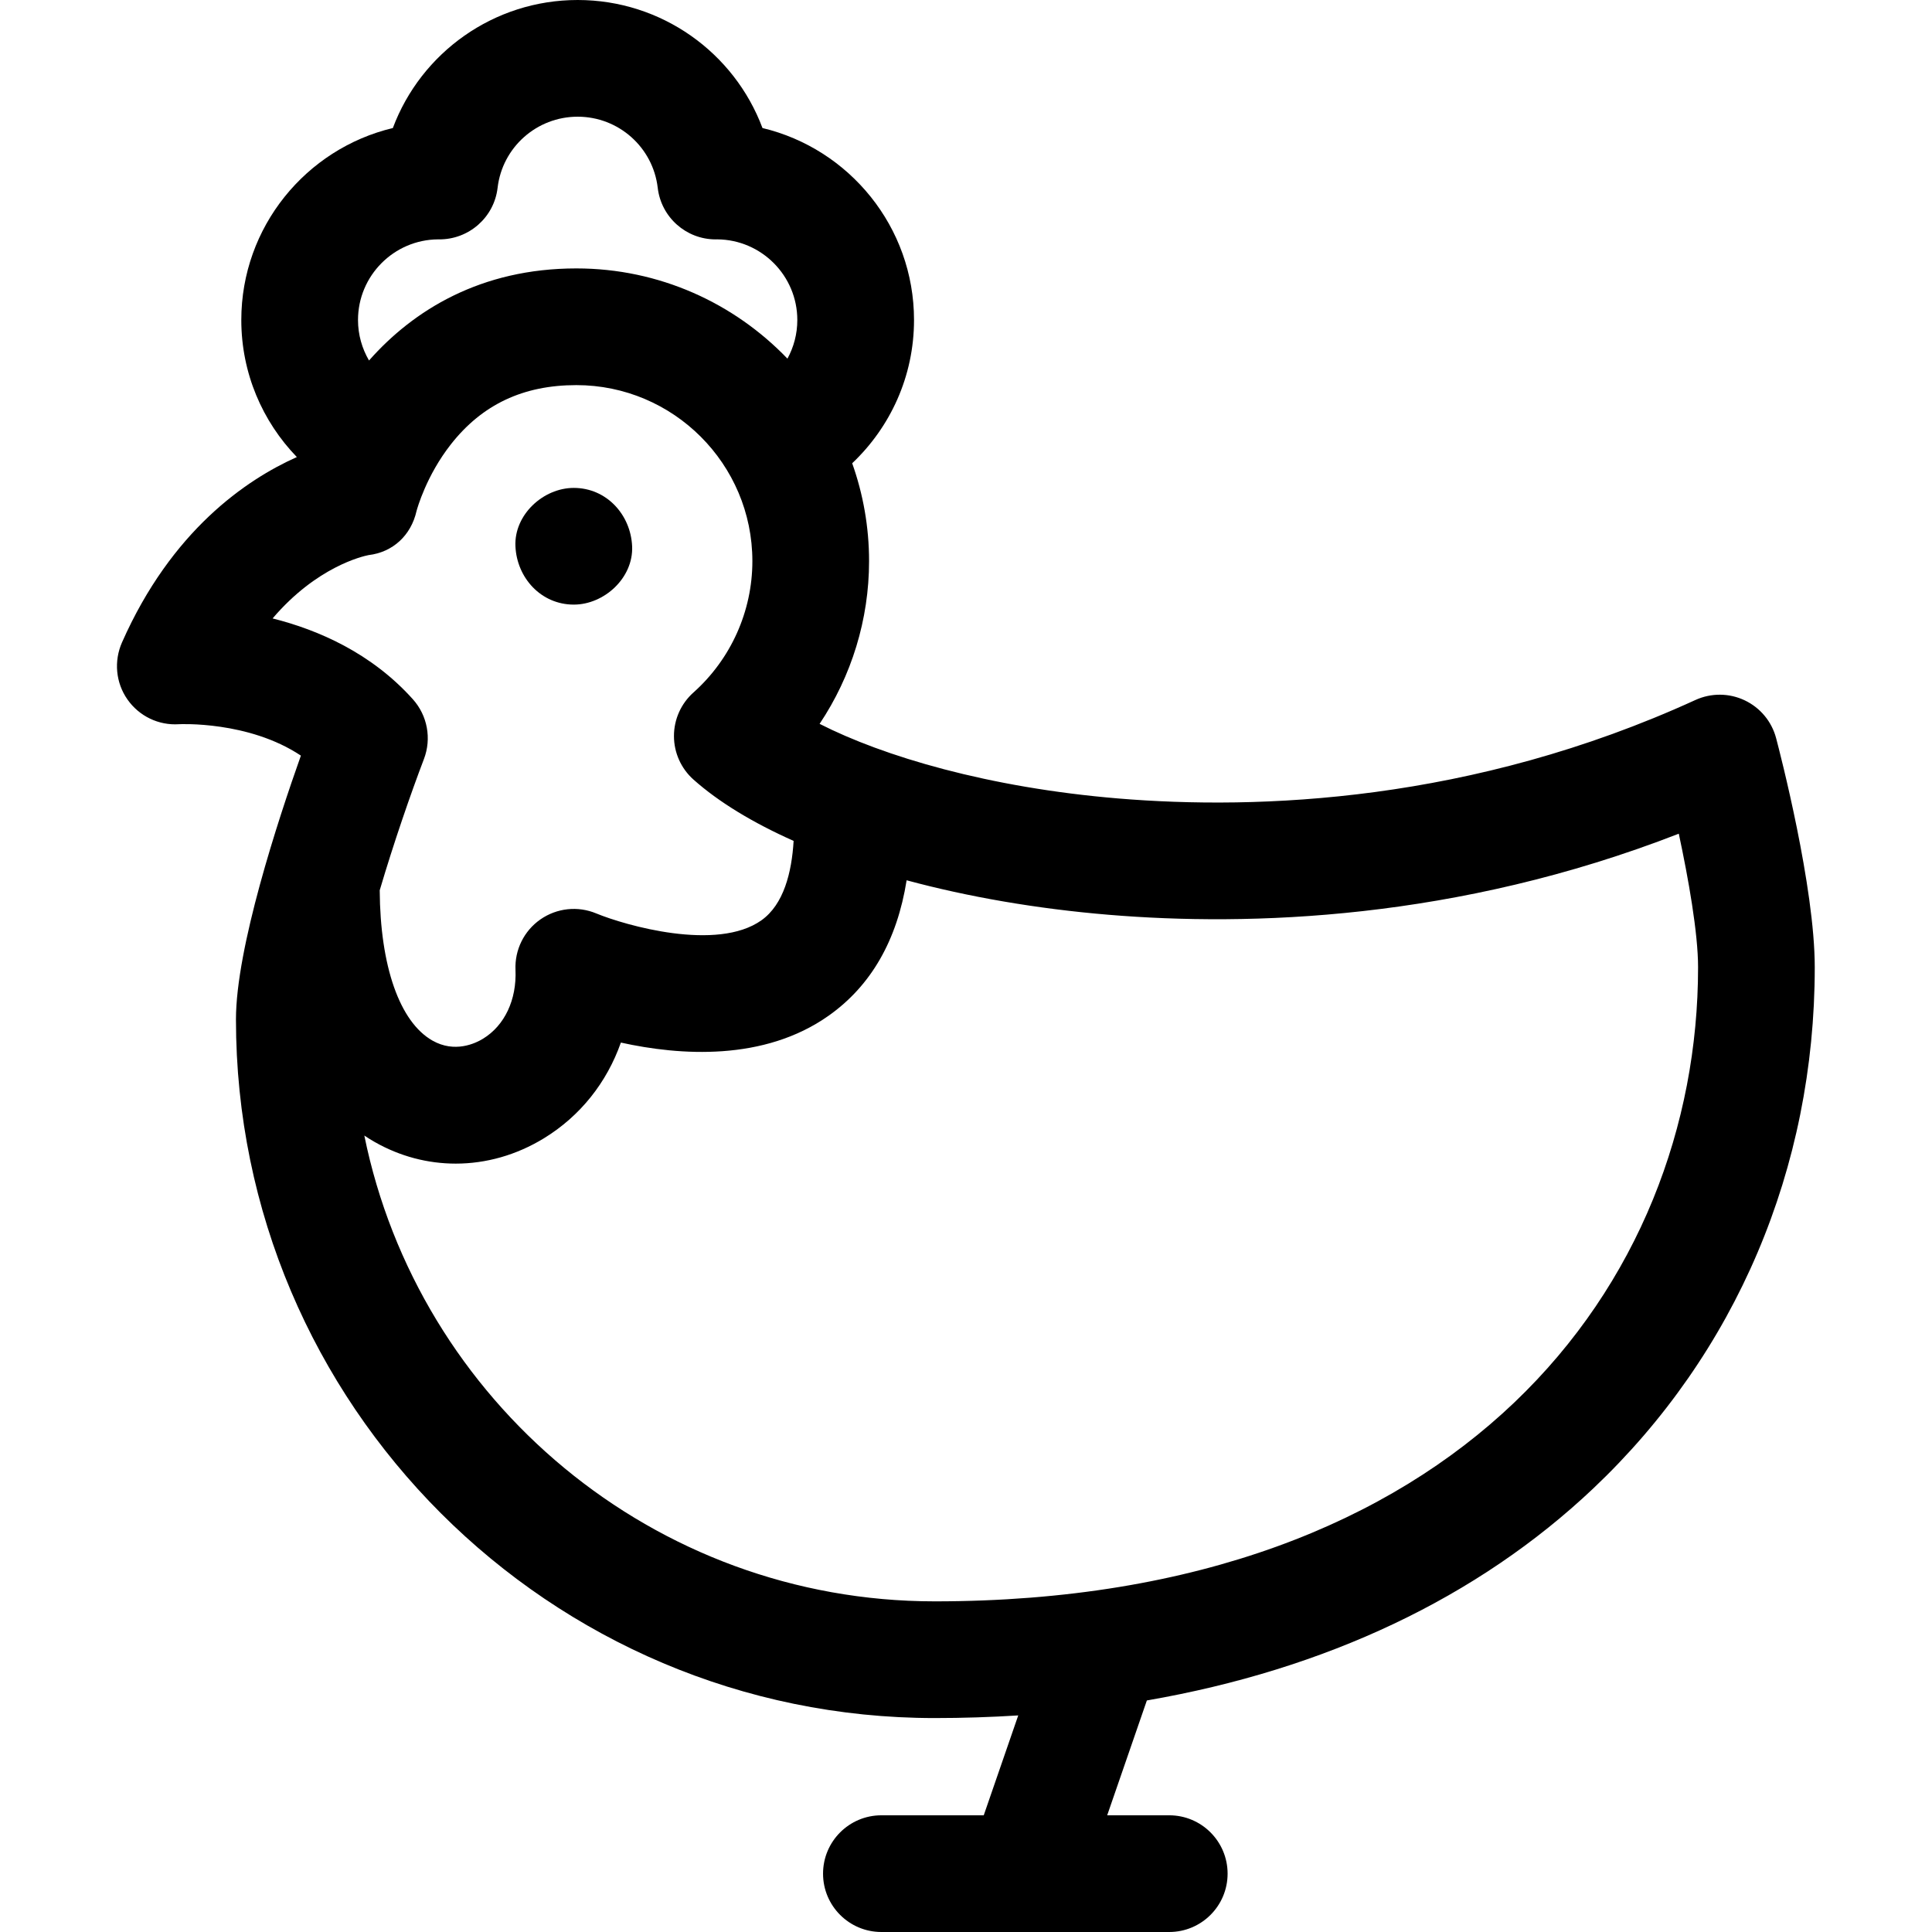
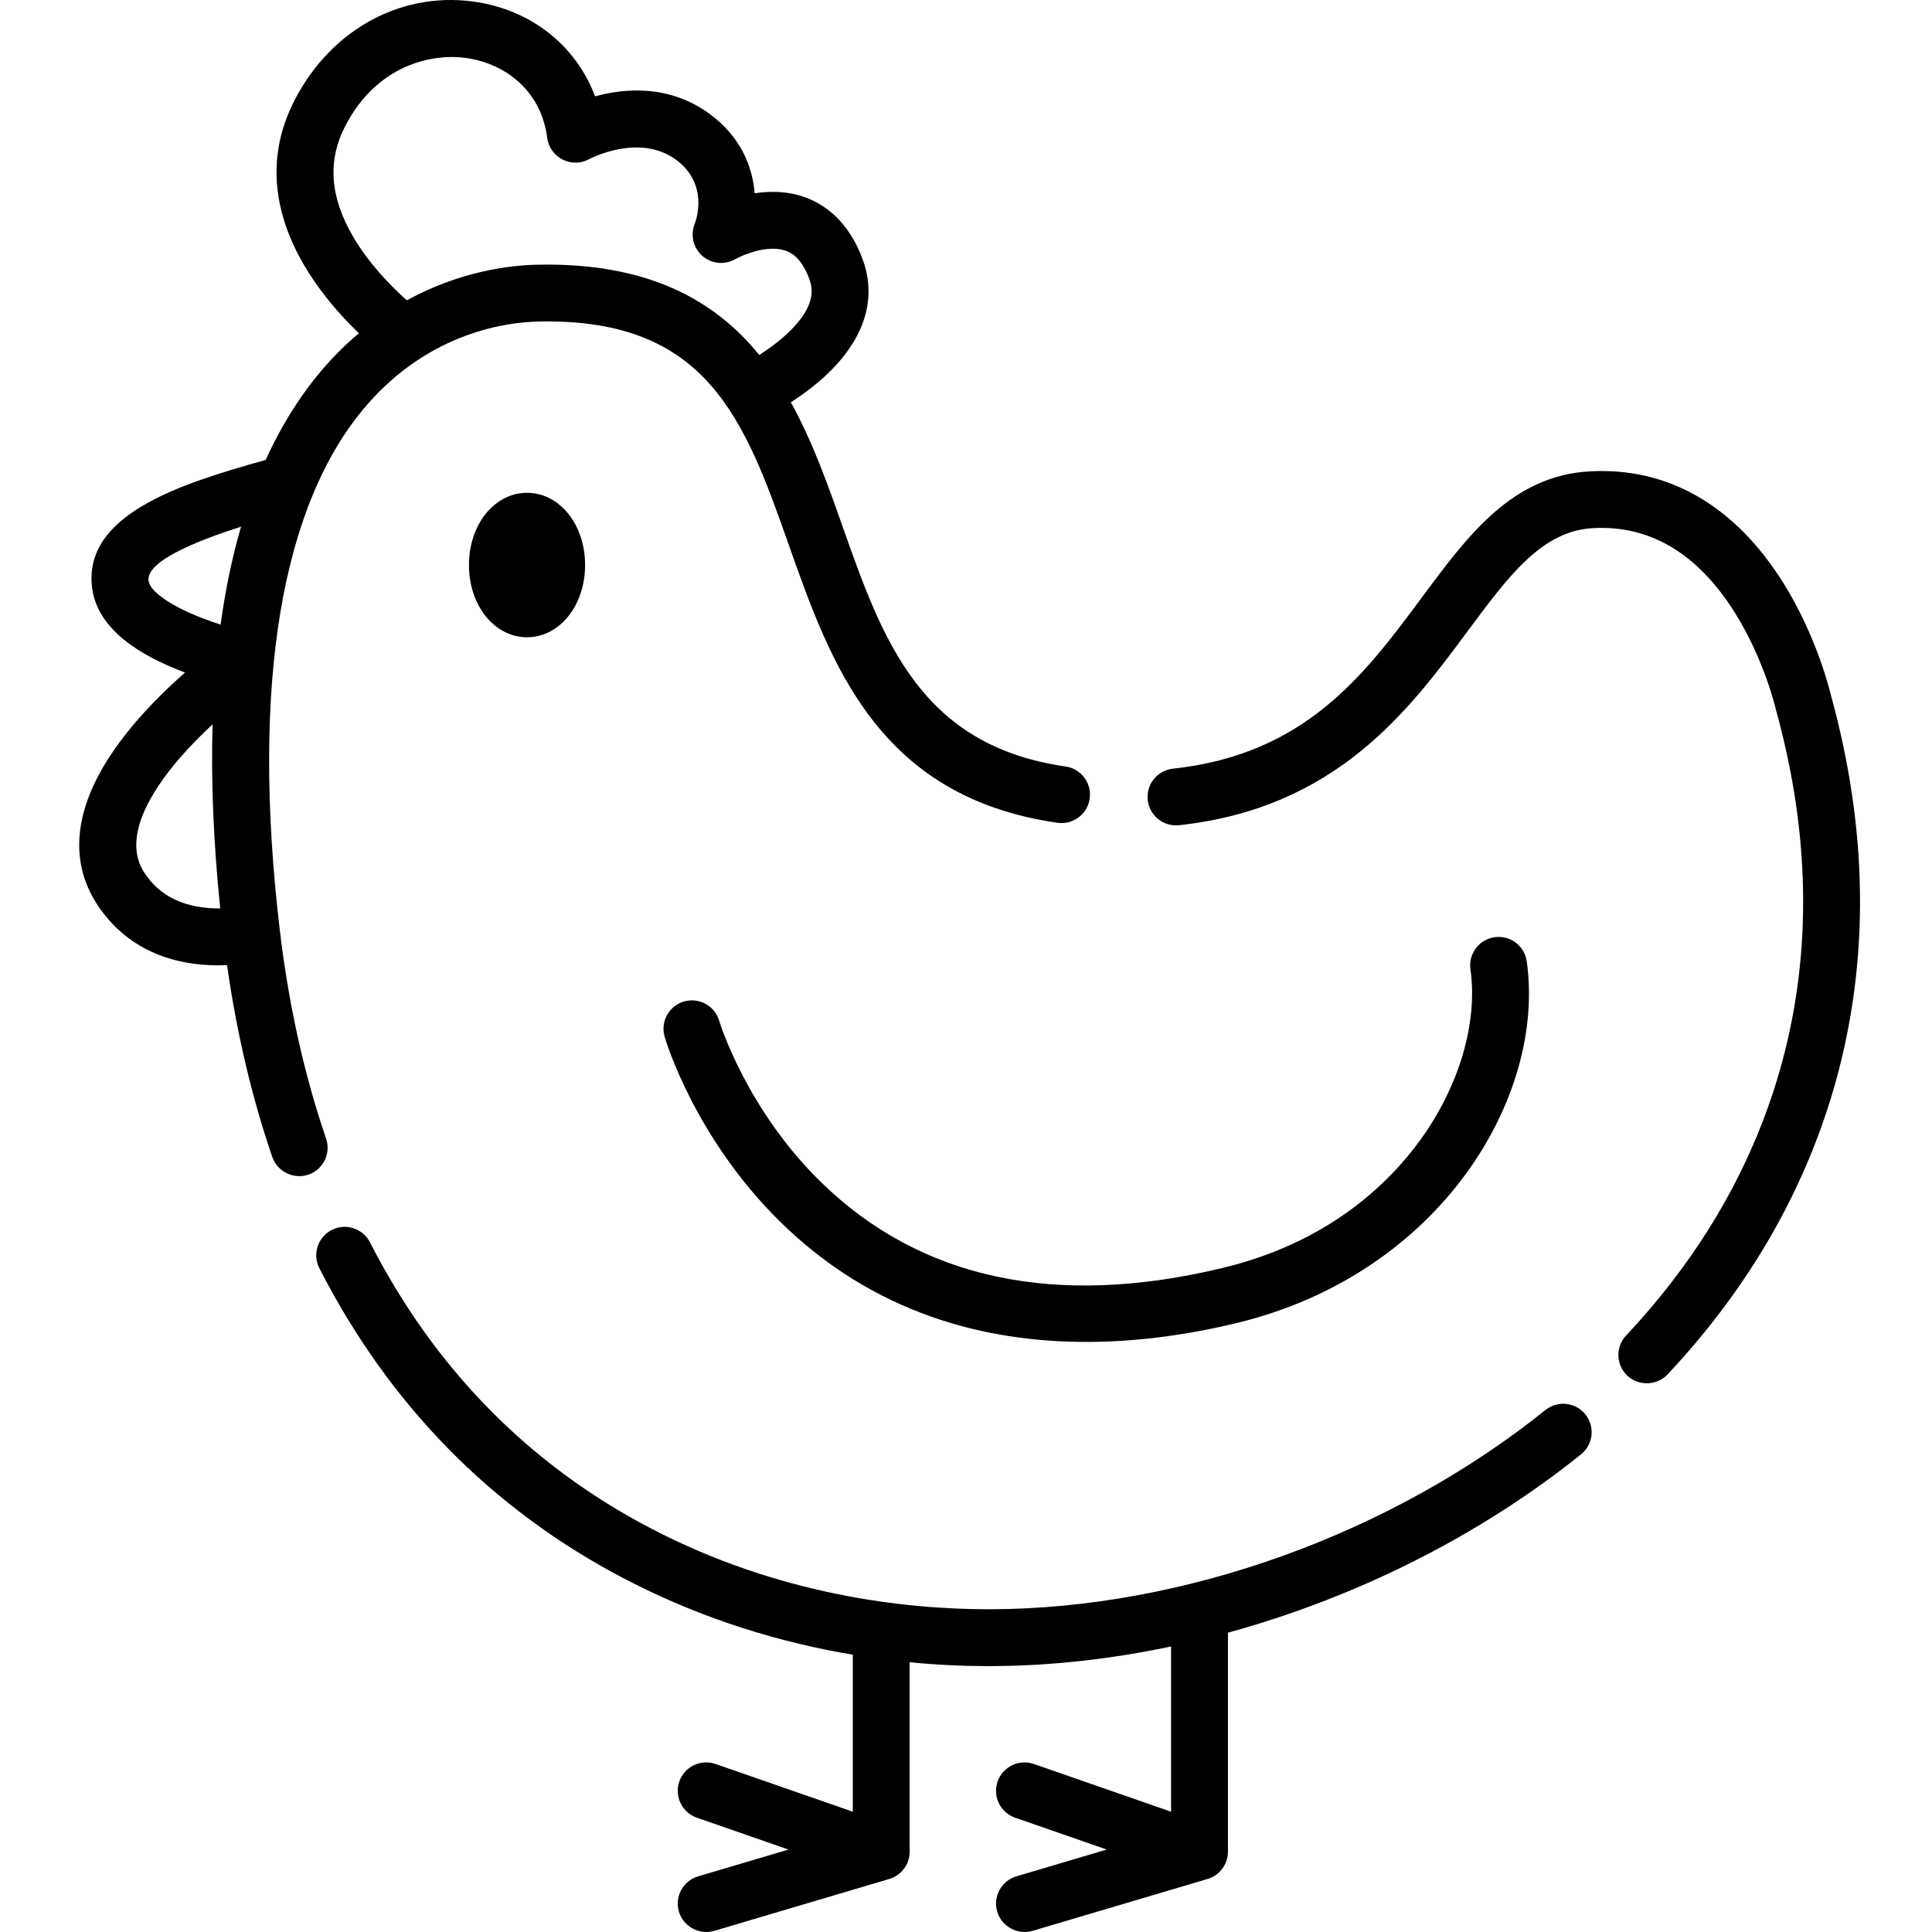
- <svg xmlns="http://www.w3.org/2000/svg" height="512pt" viewBox="-31 0 512 512.001" width="512pt">
-   <path d="m439.691 195.621c-1.164-4.41-4.215-8.082-8.34-10.031-4.121-1.953-8.895-1.98-13.043-.086-59.332 27.145-115.91 29.176-152.922 26.102-34.535-2.871-62.352-11.199-79.184-19.777 8.461-12.656 13.109-27.652 13.109-43.125 0-9.094-1.586-17.82-4.473-25.934 10.078-9.539 16.387-23.023 16.387-37.961 0-24.66-17.156-45.391-40.16-50.879-7.484-20-26.758-33.93-48.98-33.93-22.223 0-41.496 13.93-48.977 33.93-23.004 5.488-40.16 26.219-40.16 50.879 0 14.098 5.617 26.898 14.719 36.316-13.43 6-33.227 19.473-46.332 49.113-2.191 4.953-1.668 10.691 1.438 15.125 3.109 4.438 8.27 6.926 13.672 6.559.215-.008 18.426-.914 32.293 8.324-6.105 17.191-17.207 51.043-17.207 69.902 0 102.094 83.059 185.156 185.156 185.156 7.52 0 14.898-.242 22.156-.699l-9.141 26.469h-27.125c-8.539 0-15.461 6.926-15.461 15.465 0 8.539 6.922 15.461 15.461 15.461h76.285c8.539 0 15.465-6.922 15.465-15.461 0-8.539-6.926-15.465-15.465-15.465h-16.445l10.512-30.434c47.426-8.219 87.695-27.23 118.289-56.172 37.859-35.82 58.711-84.875 58.711-138.129.004-21.301-9.191-56.75-10.238-60.719zm-223.004 228.754c-74.5 0-136.832-53.102-151.137-123.441.953.641 1.879 1.215 2.758 1.711 6.723 3.824 14.078 5.727 21.461 5.727 8.016 0 16.062-2.246 23.379-6.715 9.645-5.898 16.672-14.805 20.391-25.363 15.602 3.441 37.91 5.031 55.117-7.164 11.203-7.941 18.082-19.965 20.609-35.844 16.285 4.391 34.488 7.555 53.559 9.141 37.094 3.082 92.09 1.484 151.074-21.488 2.555 11.941 5.109 26.32 5.109 35.402 0 83.641-62.559 168.035-202.32 168.035zm-152.812-339.566c0-11.73 9.496-21.281 21.199-21.375.086.004.172.004.258.004 7.898.062 14.617-5.805 15.535-13.664 1.258-10.746 10.379-18.848 21.219-18.848 10.84 0 19.961 8.102 21.219 18.848.91 7.801 7.52 13.668 15.355 13.668.145 0 .289-.004.434-.008 11.707.094 21.203 9.645 21.203 21.375 0 3.707-.953 7.195-2.617 10.234-14.129-14.719-33.973-23.91-55.938-23.91-25.379 0-43.211 11.105-54.949 24.402-1.844-3.16-2.918-6.816-2.918-10.727zm2.781 62.301c6.496-.766 11.277-5.27 12.723-11.656.195-.734 2.613-9.422 9.105-17.695 8.289-10.562 19.168-15.699 33.258-15.699 25.719 0 46.645 20.922 46.645 46.645 0 13.27-5.691 25.957-15.613 34.812-3.289 2.934-5.172 7.133-5.168 11.543 0 4.406 1.883 8.605 5.176 11.539 6.688 5.957 15.734 11.434 26.535 16.25-.5 8.402-2.637 16.84-8.512 21.027-11.785 8.402-36.195 1.324-43.777-1.801-4.883-2.047-10.473-1.445-14.816 1.582-4.34 3.027-6.832 8.066-6.602 13.355.344 7.93-2.867 14.754-8.594 18.254-2.066 1.27-7.52 3.848-13.426.492-8.688-4.938-13.848-19.746-13.961-39.824 3.723-12.602 8.215-25.598 11.719-34.785 2.066-5.414.934-11.527-2.938-15.844-10.98-12.234-25.031-18.367-37.168-21.414 11.668-13.699 23.875-16.477 25.414-16.781zm0 0" />
-   <path d="m121.055 129.301c-8.086 0-15.836 7.109-15.461 15.461.375 8.379 6.793 15.465 15.461 15.465 8.09 0 15.836-7.113 15.465-15.465-.375-8.379-6.793-15.461-15.465-15.461zm0 0" />
+ <svg xmlns="http://www.w3.org/2000/svg" height="511pt" viewBox="-20 0 511 512" width="511pt">
+   <path d="m389.047 373.676c-40.945 32.898-95.871 52.637-146.922 52.793-.203 0-.406 0-.613 0-22.27 0-55.688-3.758-89.574-21.453-32.266-16.848-57.293-42.344-74.391-75.781-1.895-3.703-6.438-5.172-10.137-3.277-3.703 1.895-5.172 6.434-3.277 10.137 18.547 36.273 45.742 63.953 80.828 82.277 21.113 11.023 42.02 17.035 60.543 20.148v41.605l-36.383-12.652c-3.934-1.363-8.227.715-9.594 4.645-1.363 3.93.715 8.223 4.645 9.59l24.285 8.445-23.953 7.098c-3.988 1.184-6.266 5.375-5.082 9.367 1.168 3.934 5.426 6.246 9.363 5.078l46.391-13.75c3.199-.949 5.395-3.887 5.395-7.227v-50.203c7.656.742 14.711 1.023 20.945 1.023.219 0 .438-.004.656-.004 15.703-.047 31.75-1.844 47.68-5.203v43.793l-36.383-12.652c-3.93-1.367-8.223.711-9.59 4.645-1.367 3.93.711 8.223 4.641 9.59l24.285 8.441-23.953 7.102c-3.988 1.184-6.262 5.375-5.082 9.363 1.168 3.938 5.43 6.25 9.367 5.082l46.391-13.754c3.195-.945 5.391-3.887 5.391-7.223v-58.039c33.902-9.301 66.598-25.594 93.566-47.262 3.242-2.605 3.758-7.348 1.152-10.59s-7.348-3.762-10.59-1.152zm0 0" />
+   <path d="m65.914 301.723c-5.816-16.945-9.953-35.621-12.297-55.508-7.613-64.668.375-112.695 23.105-138.891 16.812-19.375 37.211-21.914 45.199-22.105 20.723-.5 35.289 4.809 45.793 16.703 9.703 10.988 15.125 26.344 20.867 42.602 11.035 31.258 23.543 66.68 71.168 73.52 4.117.59 7.938-2.266 8.527-6.387.594-4.117-2.266-7.934-6.383-8.527-38.598-5.543-48.559-33.754-59.105-63.621-3.887-11.012-7.949-22.504-13.699-32.895 17.027-10.973 23.945-24.504 19.039-37.852-3.844-10.457-10.418-14.727-15.258-16.473-4.617-1.664-9.281-1.699-13.371-1.059-.582-7.082-3.676-15.008-11.988-21.078-10.691-7.816-22.473-6.77-30.305-4.617-4.863-12.926-16.105-22.309-30.531-24.852-19.848-3.492-39.09 6.59-49.016 25.691-13.66 26.285 4.402 49.848 16.945 61.945-3.145 2.645-6.254 5.664-9.262 9.129-6.082 7.012-11.219 15.176-15.434 24.445-22.578 6.285-48.621 14.484-45.973 34.062 1.445 10.691 12.383 17.719 24.594 22.273-.445.398-.898.805-1.371 1.23-9.559 8.629-16.672 17.129-21.141 25.262-8.812 16.039-5.453 27.605-1.082 34.48 6.977 10.977 18.129 16.629 32.578 16.625.711 0 1.43-.016 2.156-.043 2.574 18.055 6.598 35.121 11.992 50.832 1.332 3.879 5.684 6.012 9.57 4.68 3.938-1.355 6.031-5.641 4.68-9.574zm7.203-238.934c-6.207-10.582-6.891-20.223-2.086-29.469 8.297-15.969 22.977-19.566 33.031-17.797 8.762 1.543 18.734 7.883 20.461 21.039.324 2.465 1.859 4.598 4.07 5.723 2.215 1.129 4.859 1.082 7.039-.105.133-.07 13.184-7.031 22.992.137 8.758 6.398 5.379 15.98 4.992 16.98-1.223 2.973-.406 6.383 2.004 8.504 2.41 2.125 5.922 2.477 8.715.895 2.133-1.211 8.707-3.961 13.469-2.215.984.359 3.969 1.453 6.184 7.48.93 2.527 1.523 6.59-4.031 12.621-2.715 2.945-6.152 5.5-9.242 7.488-11.832-14.535-29.531-24.613-59.156-23.914-6.598.156-19.953 1.586-34.242 9.43-4.438-3.961-10.094-9.801-14.199-16.797zm-54.25 91.148c-.699-5.184 12.598-10.547 24.516-14.367-2.344 8.016-4.148 16.676-5.418 25.953-11.949-3.82-18.68-8.523-19.098-11.586zm-1.211 77.184c-5.852-9.207 2-21.605 9.621-30.383 2.781-3.207 5.746-6.18 8.559-8.789-.445 14.984.227 31.254 2.027 48.797-9.316.051-16.102-3.164-20.207-9.625zm0 0" />
+   <path d="m464.75 184.383c-.453-1.922-3.965-16.016-12.684-29.949-12.805-20.461-30.523-30.676-51.25-29.516-20.582 1.141-32.215 16.832-44.531 33.441-15.148 20.426-30.812 41.547-65.945 45.348-4.137.445-7.125 4.164-6.68 8.301.449 4.137 4.164 7.129 8.301 6.68 41.688-4.508 60.949-30.48 76.426-51.352 11.031-14.875 19.742-26.625 33.266-27.375 15.023-.824 27.617 6.621 37.445 22.156 7.91 12.504 10.969 25.652 10.996 25.773.027.117.055.234.09.355 8.992 32.551 9.527 63.914 1.594 93.219-7.176 26.512-21.09 50.891-41.344 72.461-2.852 3.035-2.699 7.801.332 10.648 2.992 2.812 7.84 2.66 10.648-.332 21.969-23.391 37.078-49.918 44.91-78.84 8.633-31.898 8.105-65.887-1.574-101.02zm0 0" />
+   <path d="m303.676 335.977c-44.297 10.703-80.137 3.094-106.527-22.625-19.926-19.418-26.957-42.512-27.055-42.832-1.168-3.988-5.348-6.27-9.336-5.109-3.992 1.164-6.289 5.344-5.121 9.34.312 1.078 7.965 26.684 30.5 48.91 24.738 24.391 54.188 31.961 81.215 31.961 14.324 0 27.965-2.125 39.863-5 54.043-13.059 81.988-59.922 76.887-95.852-.586-4.117-4.395-6.98-8.52-6.398-4.117.586-6.984 4.398-6.398 8.52 2 14.082-2.973 30.992-13.301 45.23-8.523 11.746-24.5 27.16-52.207 33.855zm0 0" />
+   <path d="m103.777 149.738c0 10.734 6.762 19.141 15.391 19.141 8.629 0 15.387-8.406 15.387-19.141 0-10.73-6.758-19.137-15.387-19.137-8.629 0-15.391 8.406-15.391 19.137zm0 0" />
</svg>
